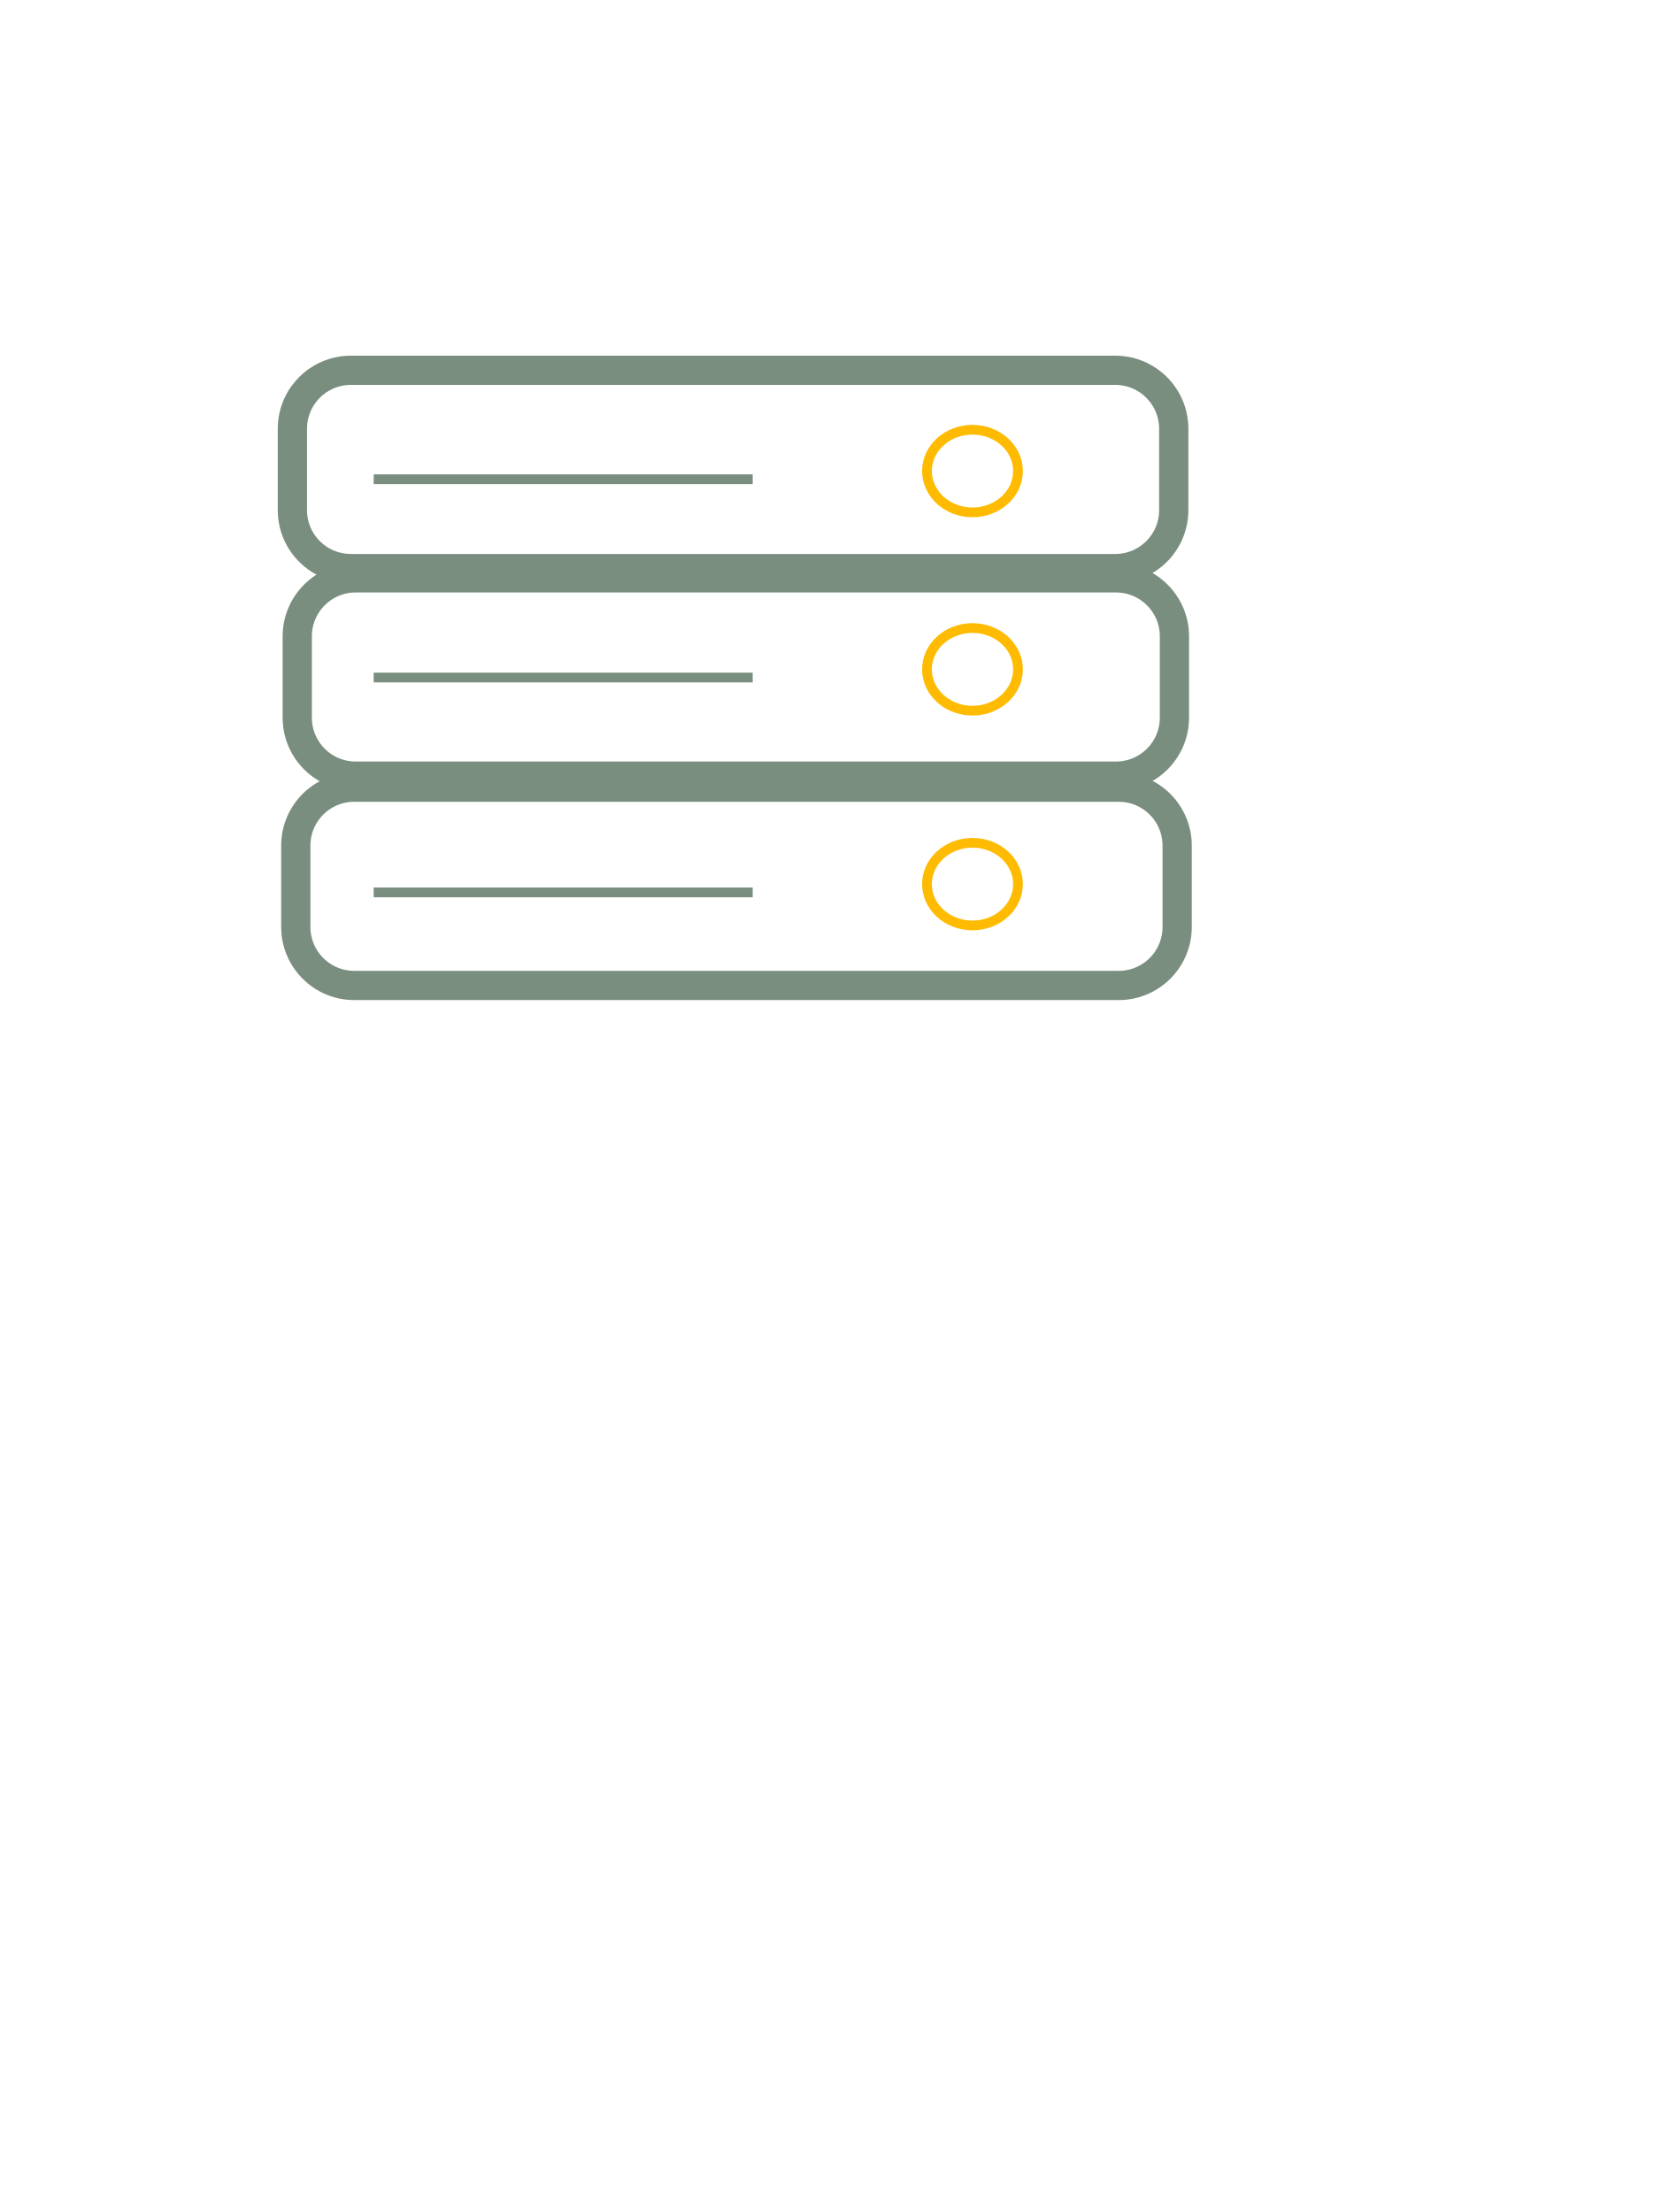
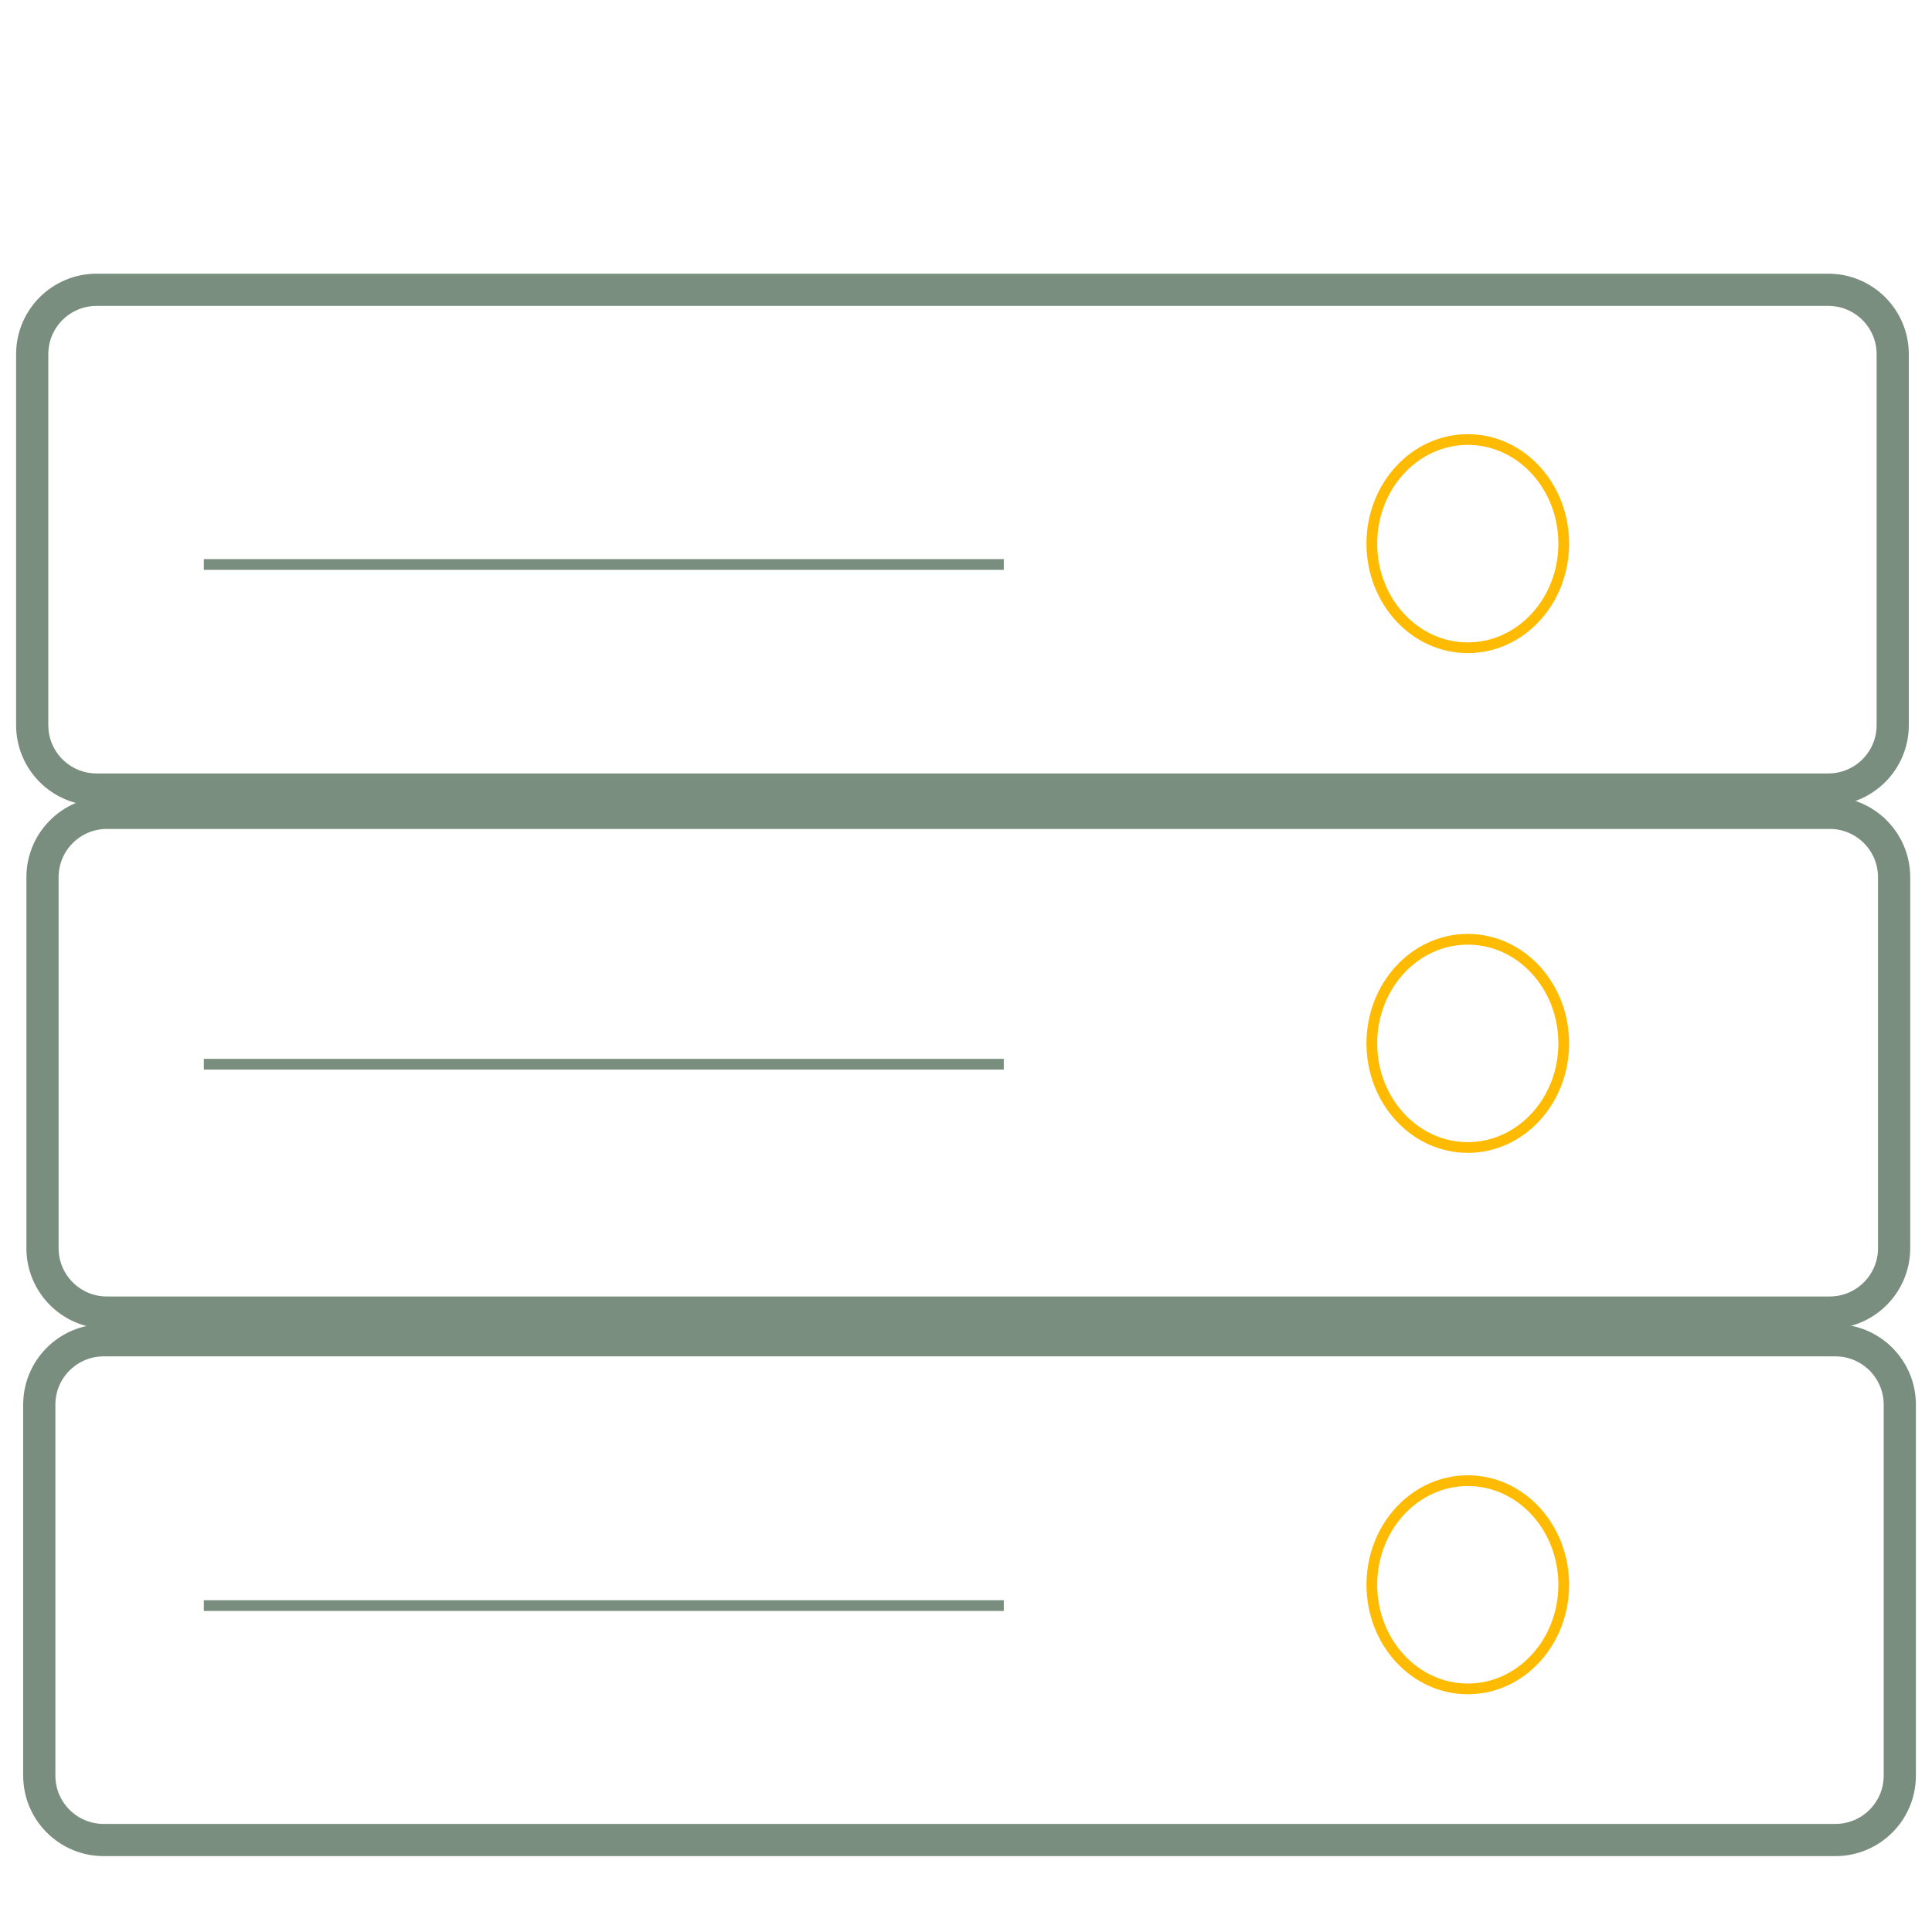
- <svg xmlns="http://www.w3.org/2000/svg" id="Layer_1" width="172" height="227" viewBox="0 0 172 227">
+ <svg xmlns="http://www.w3.org/2000/svg" id="Layer_1" width="180" height="180" viewBox="0 0 180 180">
  <defs>
    <style>.cls-1{stroke-width:3px;}.cls-1,.cls-2{stroke:#798e7f;}.cls-1,.cls-2,.cls-3{fill:none;stroke-miterlimit:10;}.cls-3{stroke:#ffbb02;}</style>
  </defs>
-   <rect class="cls-1" x="30.35" y="80.78" width="90.43" height="20.35" rx="6" ry="6" />
-   <rect class="cls-1" x="30.5" y="59.3" width="90" height="20.35" rx="6" ry="6" />
-   <line class="cls-2" x1="38.34" y1="69.53" x2="77.23" y2="69.53" />
-   <line class="cls-2" x1="38.34" y1="91.58" x2="77.23" y2="91.58" />
-   <rect class="cls-1" x="30" y="38" width="90.43" height="20.35" rx="6" ry="6" />
-   <line class="cls-2" x1="38.34" y1="49.18" x2="77.23" y2="49.18" />
-   <ellipse class="cls-3" cx="99.78" cy="48.34" rx="4.67" ry="4.24" />
-   <ellipse class="cls-3" cx="99.78" cy="68.69" rx="4.67" ry="4.24" />
-   <ellipse class="cls-3" cx="99.78" cy="90.73" rx="4.67" ry="4.24" />
+   <rect class="cls-1" x="3.66" y="124.87" width="173.34" height="46.56" rx="6" ry="6" />
+   <rect class="cls-1" x="3.96" y="75.73" width="172.51" height="46.56" rx="6" ry="6" />
+   <line class="cls-2" x1="18.99" y1="99.15" x2="93.52" y2="99.15" />
+   <line class="cls-2" x1="18.99" y1="149.59" x2="93.52" y2="149.59" />
+   <rect class="cls-1" x="3" y="27" width="173.34" height="46.56" rx="6" ry="6" />
+   <line class="cls-2" x1="18.99" y1="52.59" x2="93.52" y2="52.59" />
+   <ellipse class="cls-3" cx="136.75" cy="50.65" rx="8.94" ry="9.7" />
+   <ellipse class="cls-3" cx="136.75" cy="97.21" rx="8.94" ry="9.7" />
+   <ellipse class="cls-3" cx="136.75" cy="147.65" rx="8.94" ry="9.7" />
</svg>
